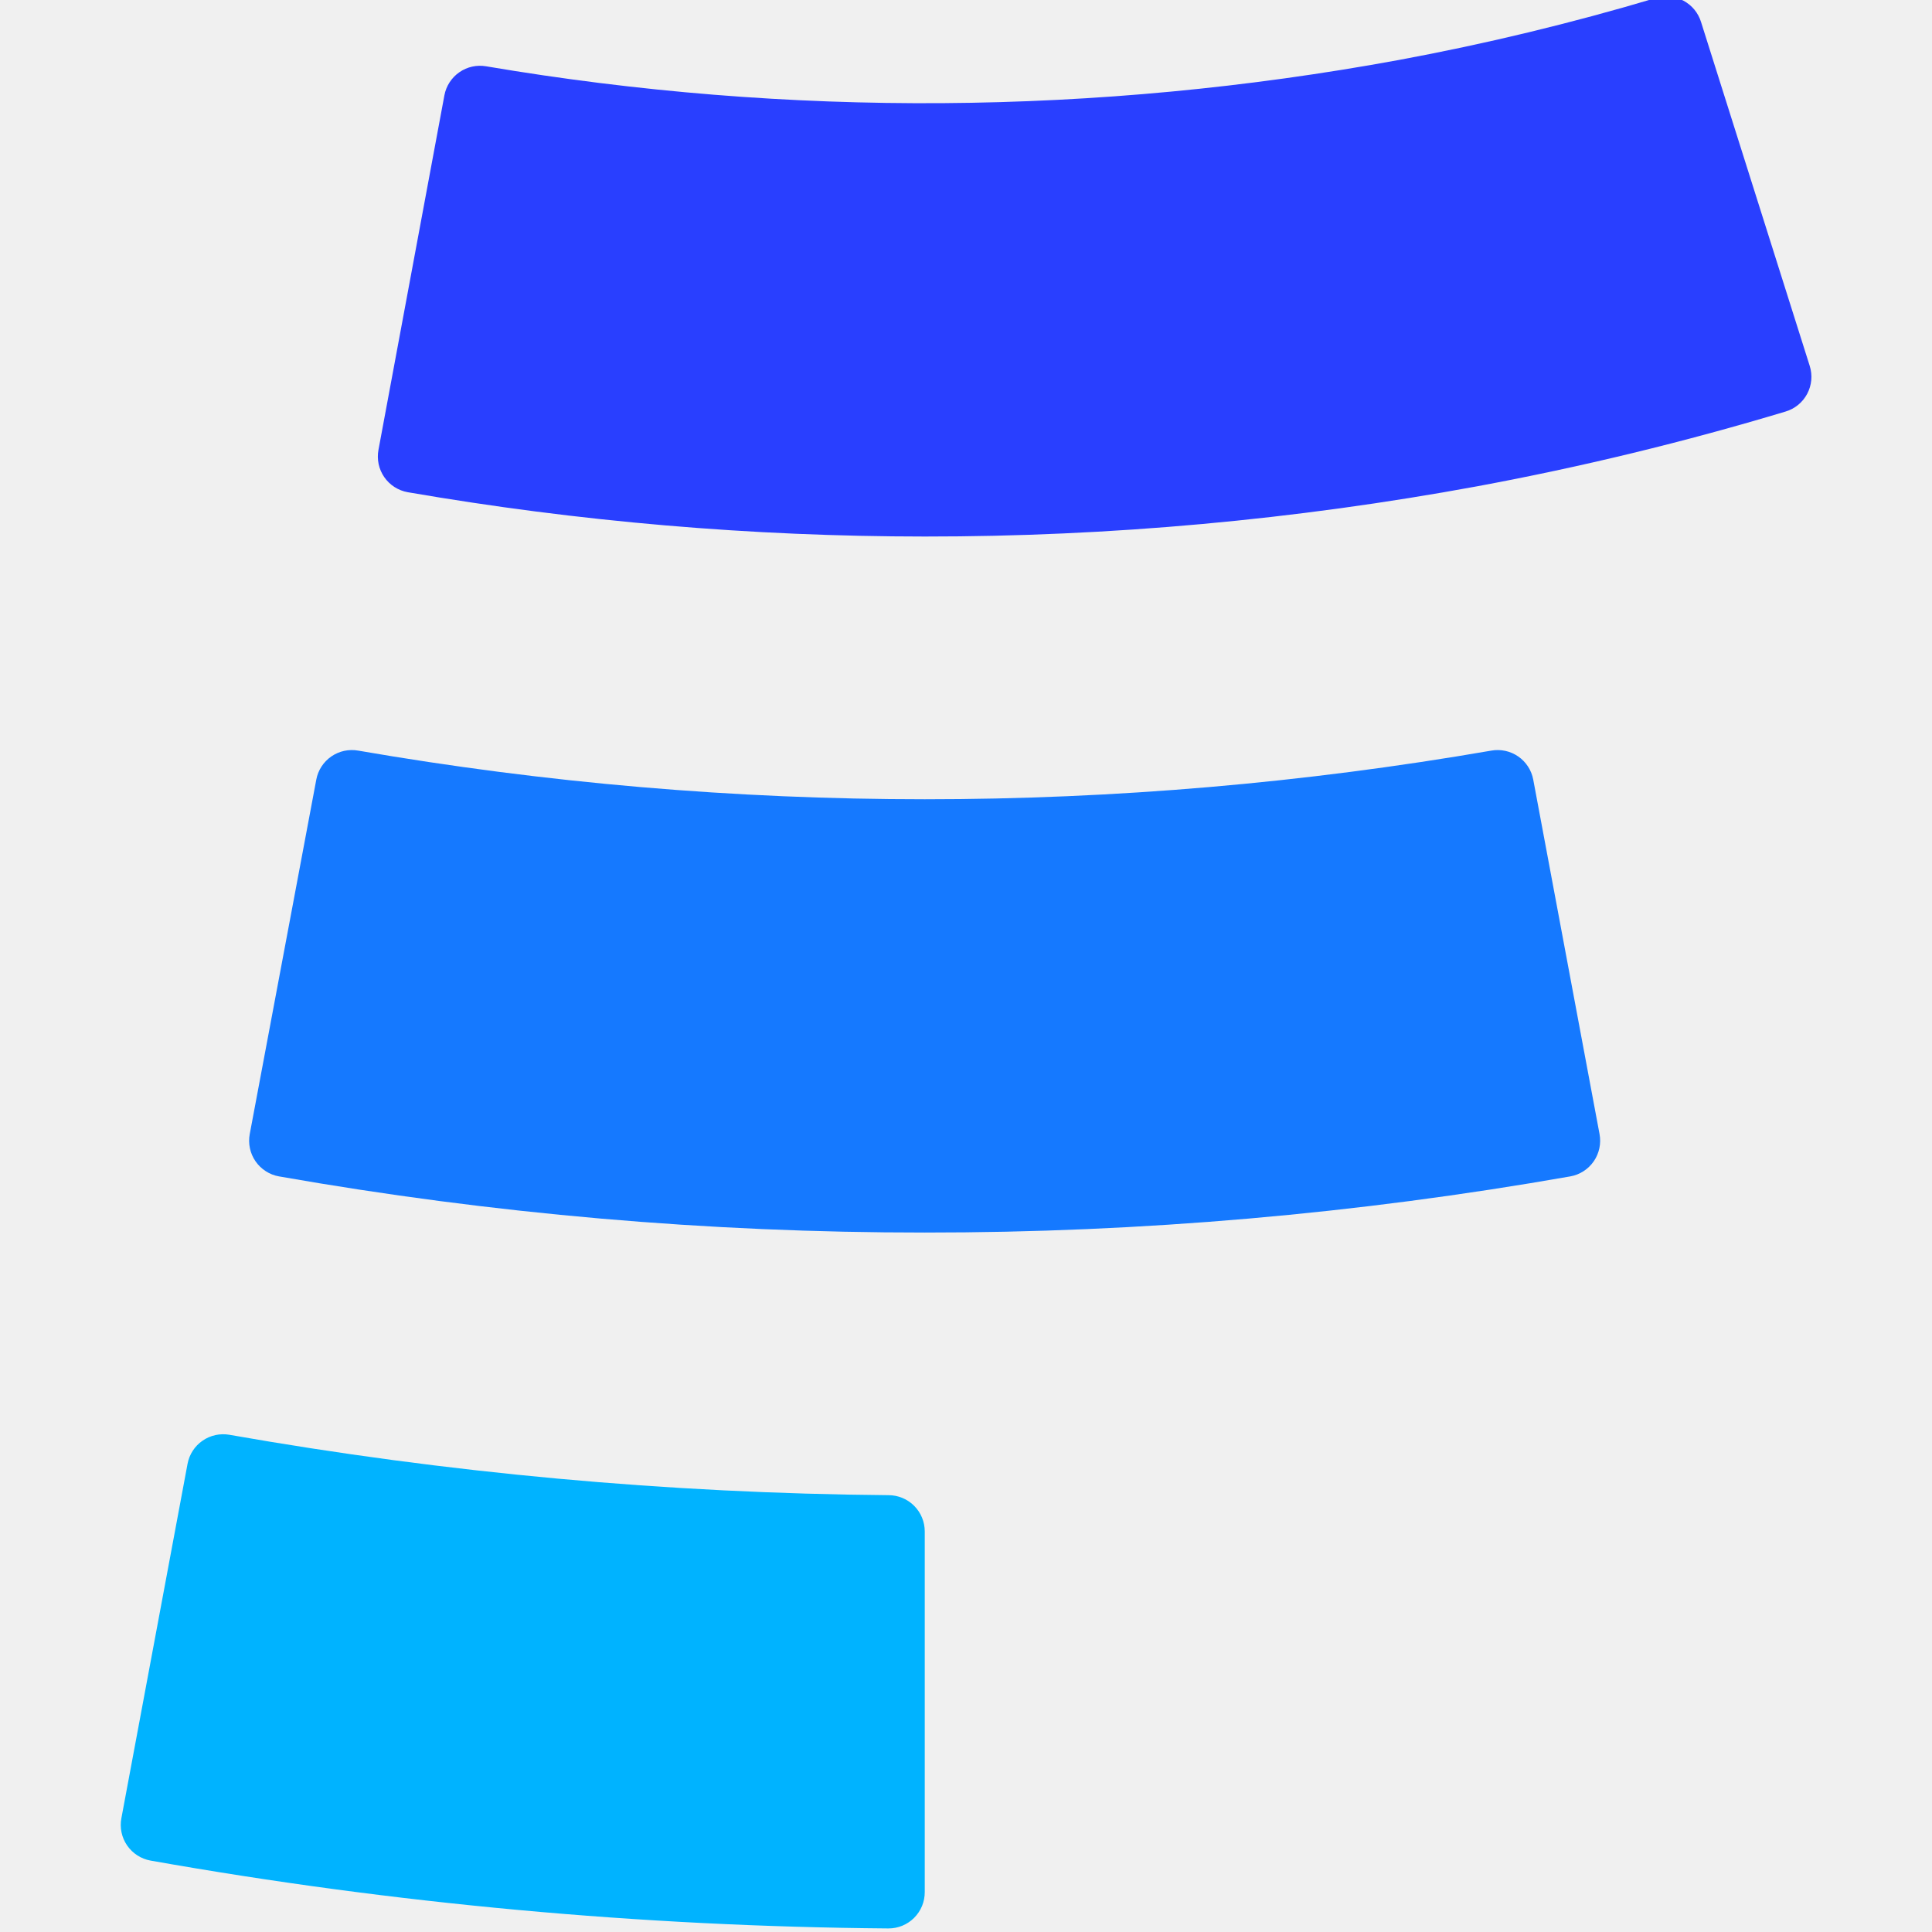
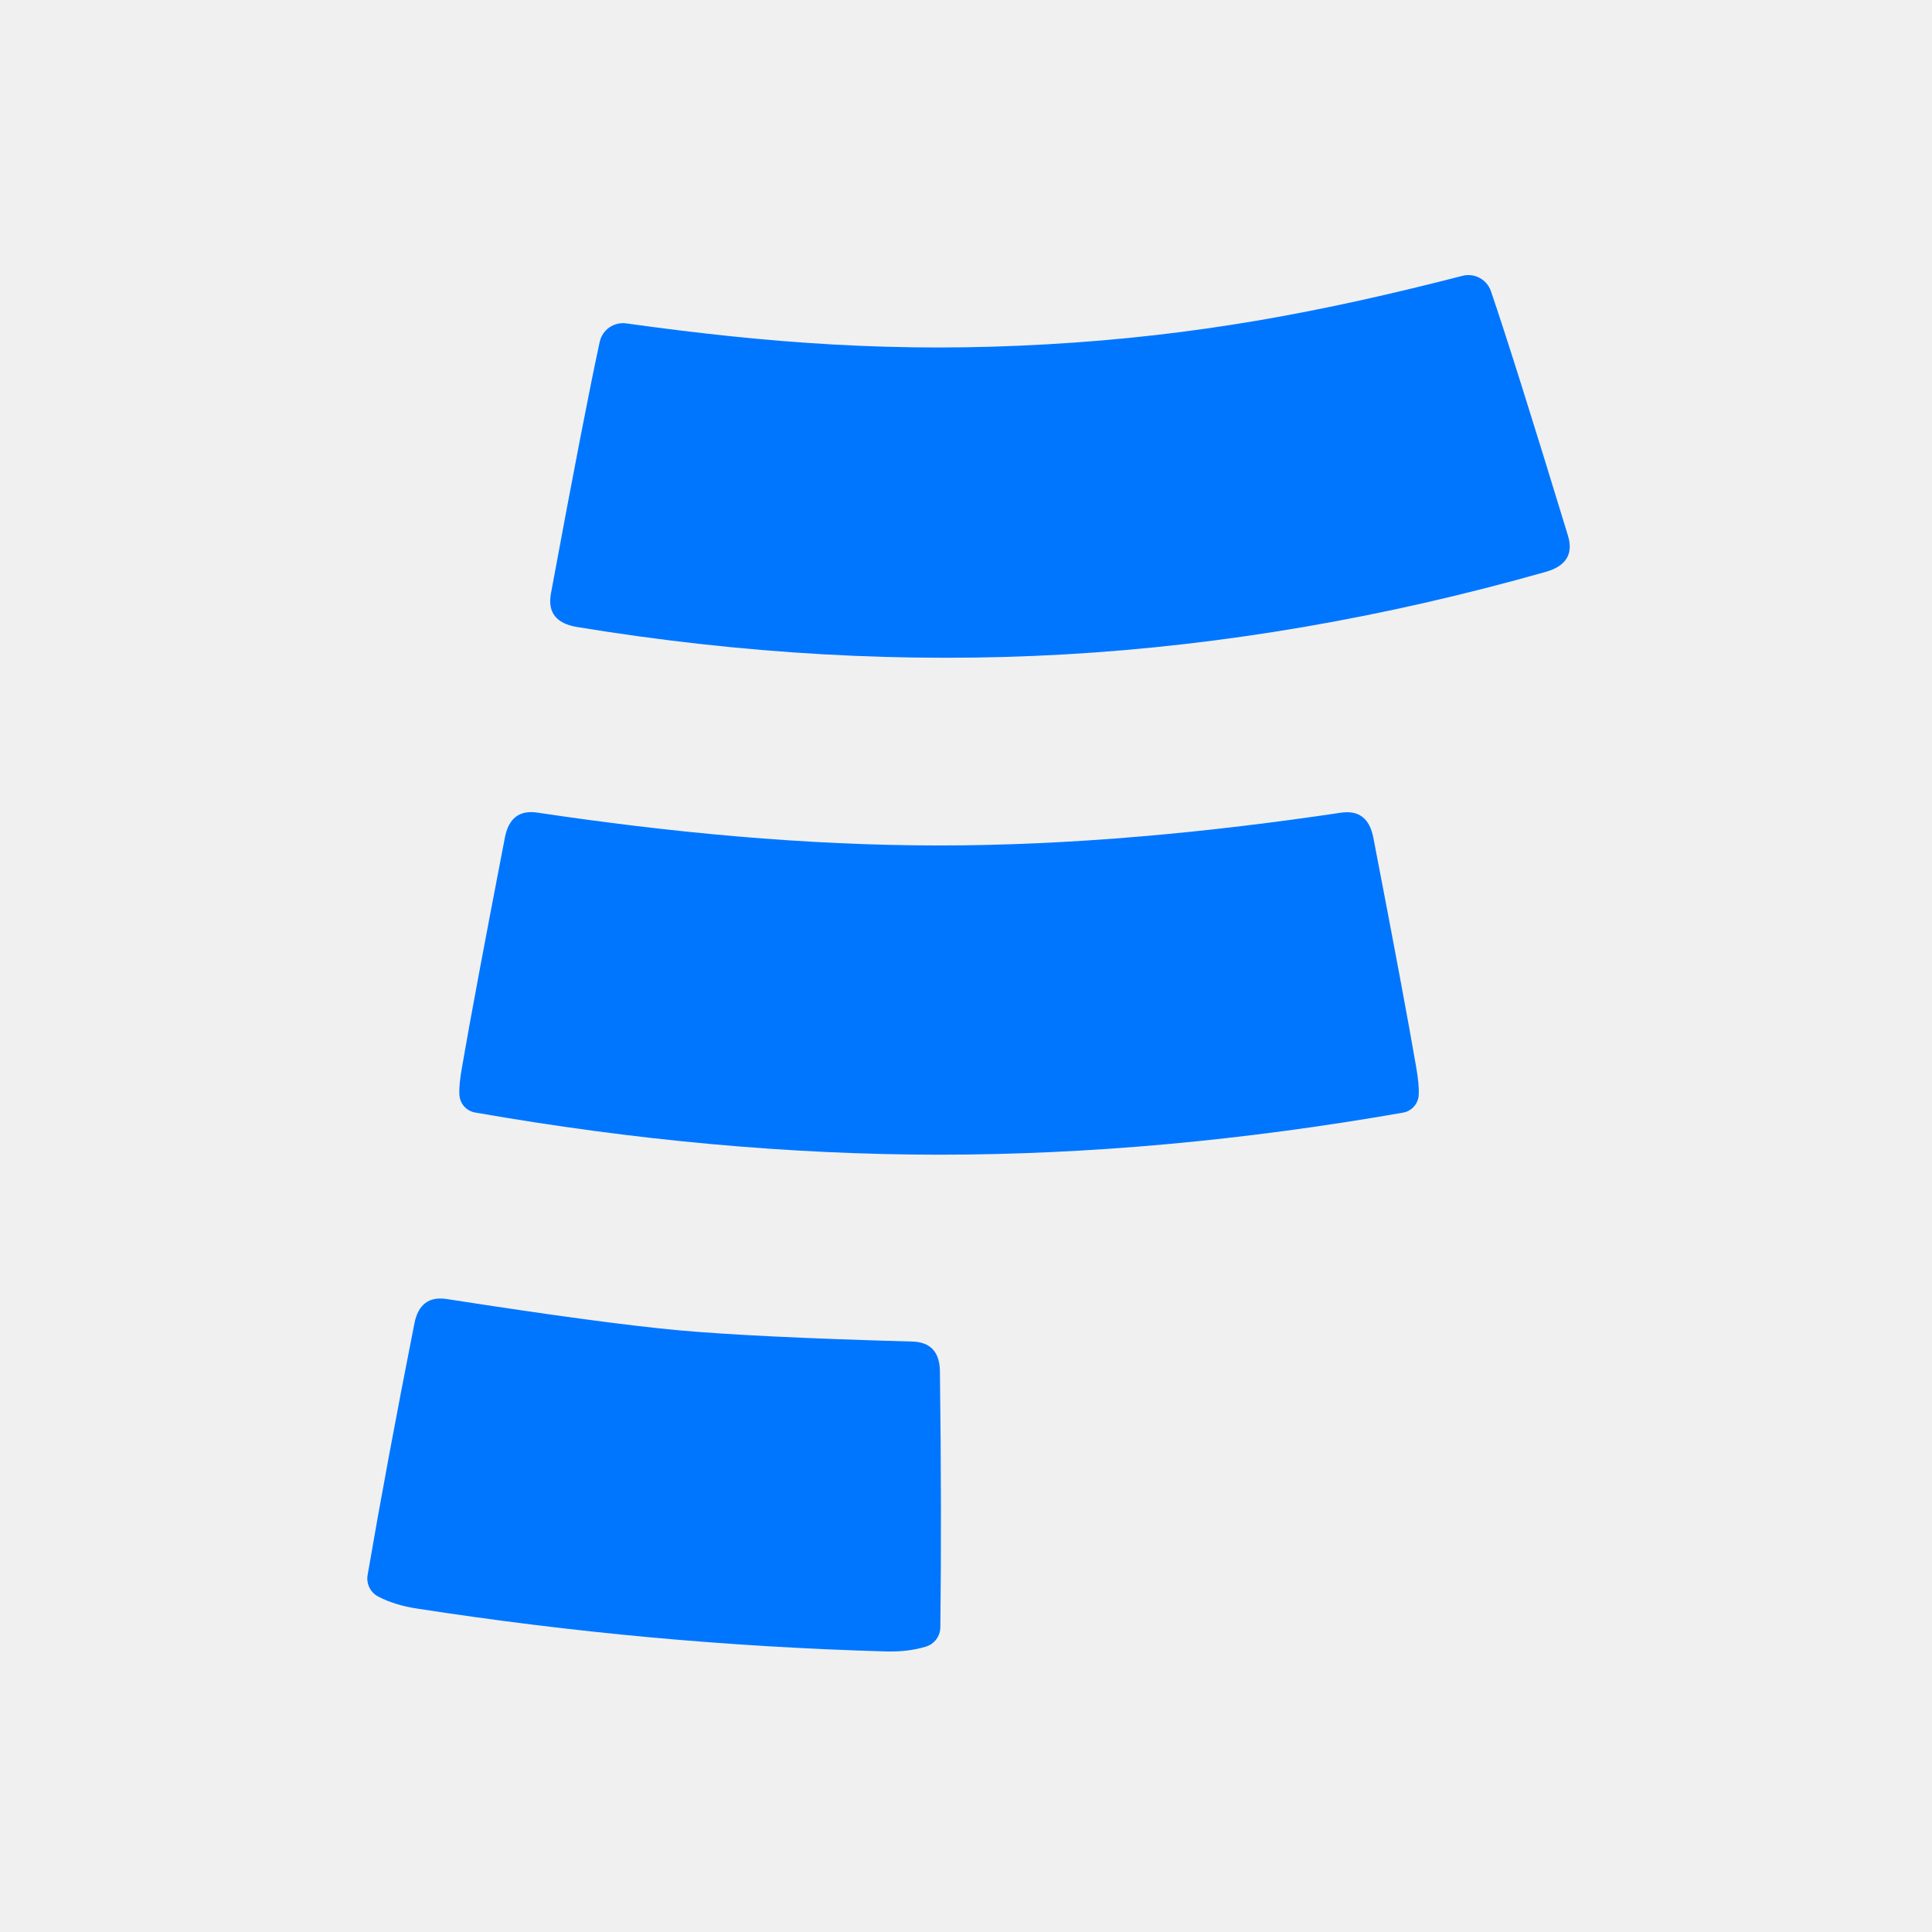
- <svg xmlns="http://www.w3.org/2000/svg" width="128" height="128" viewBox="0 0 128 128" fill="none">
-   <g clip-path="url(#clip0_60_22662)">
-     <path d="M61.268 35.546C49.786 35.543 38.326 34.561 27.011 32.61C26.699 32.554 26.401 32.437 26.134 32.265C25.867 32.093 25.637 31.87 25.457 31.609C25.277 31.348 25.151 31.054 25.085 30.744C25.02 30.433 25.016 30.113 25.075 29.802L29.443 6.313C29.56 5.694 29.916 5.145 30.434 4.786C30.951 4.426 31.59 4.285 32.211 4.393C52.23 7.787 72.69 7.647 92.661 3.977C98.415 2.911 104.109 1.538 109.717 -0.135C110.325 -0.317 110.98 -0.251 111.539 0.049C112.099 0.349 112.516 0.858 112.701 1.465L119.901 24.249C119.996 24.552 120.03 24.871 120.001 25.188C119.971 25.504 119.88 25.811 119.731 26.092C119.582 26.372 119.379 26.62 119.134 26.822C118.888 27.023 118.605 27.174 118.301 27.265C111.585 29.286 104.764 30.939 97.869 32.218C85.795 34.439 73.544 35.553 61.268 35.546Z" fill="#293FFF" />
-     <path d="M61.268 81.659C46.925 81.668 32.609 80.424 18.483 77.939C18.17 77.884 17.872 77.767 17.606 77.594C17.339 77.423 17.109 77.2 16.929 76.939C16.749 76.678 16.622 76.383 16.557 76.073C16.491 75.763 16.488 75.443 16.547 75.131L20.955 51.651C21.071 51.028 21.43 50.477 21.951 50.117C22.473 49.757 23.115 49.618 23.739 49.731C48.574 54.027 73.962 54.027 98.797 49.731C99.42 49.618 100.063 49.757 100.585 50.117C101.106 50.477 101.464 51.028 101.581 51.651L105.973 75.131C106.032 75.443 106.028 75.763 105.962 76.073C105.897 76.383 105.77 76.678 105.591 76.939C105.41 77.2 105.181 77.423 104.914 77.594C104.647 77.767 104.349 77.884 104.037 77.939C89.916 80.423 75.605 81.668 61.268 81.659Z" fill="#1579FF" />
-     <path d="M58.851 127.764C42.461 127.631 26.11 126.127 9.97 123.268C9.659 123.211 9.361 123.094 9.096 122.921C8.83 122.749 8.601 122.526 8.421 122.265C8.242 122.004 8.116 121.71 8.051 121.4C7.986 121.09 7.983 120.771 8.042 120.46L12.426 96.979C12.543 96.358 12.9 95.808 13.42 95.449C13.939 95.09 14.58 94.95 15.202 95.059C29.622 97.596 44.227 98.934 58.867 99.059C59.504 99.059 60.114 99.312 60.564 99.763C61.014 100.212 61.267 100.823 61.267 101.459V125.348C61.269 125.666 61.208 125.981 61.088 126.275C60.967 126.569 60.789 126.836 60.564 127.061C60.34 127.286 60.072 127.464 59.778 127.585C59.484 127.705 59.169 127.766 58.851 127.764Z" fill="#00B3FF" />
-   </g>
-   <defs>
-     <clipPath id="clip0_60_22662">
-       <rect width="128" height="128" fill="white" />
-     </clipPath>
-   </defs>
+ <svg xmlns="http://www.w3.org/2000/svg" version="1.1" viewBox="0.00 0.00 180.00 180.00" width="128" height="128">
+   <path fill="#0076ff" d="   M 99.18 60.97   Q 77.00 62.23 53.78 58.42   Q 50.84 57.94 51.33 55.29   Q 54.49 38.21 55.87 31.87   A 2.22 2.22 0.0 0 1 58.35 30.13   C 71.69 31.99 83.60 32.88 97.54 32.08   C 111.48 31.29 123.21 29.06 136.25 25.70   A 2.22 2.22 0.0 0 1 138.91 27.14   Q 141.01 33.28 146.08 49.89   Q 146.87 52.47 144.01 53.28   Q 121.37 59.70 99.18 60.97   Z" />
+   <path fill="#0076ff" d="   M 87.49 78.77   C 99.97 78.77 112.63 77.55 124.92 75.72   Q 127.43 75.34 127.95 78.04   Q 130.85 93.06 131.93 99.35   Q 132.23 101.04 132.18 101.99   A 1.77 1.77 0.0 0 1 130.73 103.66   Q 108.31 107.58 87.49 107.58   Q 66.67 107.57 44.26 103.65   A 1.77 1.77 0.0 0 1 42.80 101.98   Q 42.75 101.03 43.06 99.34   Q 44.14 93.05 47.04 78.03   Q 47.56 75.33 50.07 75.71   C 62.36 77.55 75.02 78.77 87.49 78.77   Z" />
+   <path fill="#0076ff" d="   M 63.23 123.94   Q 70.30 124.58 85.00 124.99   Q 87.54 125.06 87.57 127.77   Q 87.74 140.91 87.61 151.61   A 1.90 1.90 0.0 0 1 86.27 153.41   Q 84.62 153.92 82.49 153.86   Q 71.43 153.54 60.62 152.55   Q 49.81 151.56 38.87 149.87   Q 36.77 149.55 35.24 148.75   A 1.90 1.90 0.0 0 1 34.25 146.74   Q 36.06 136.19 38.61 123.30   Q 39.13 120.64 41.64 121.03   Q 56.16 123.29 63.23 123.94   Z" />
</svg>
